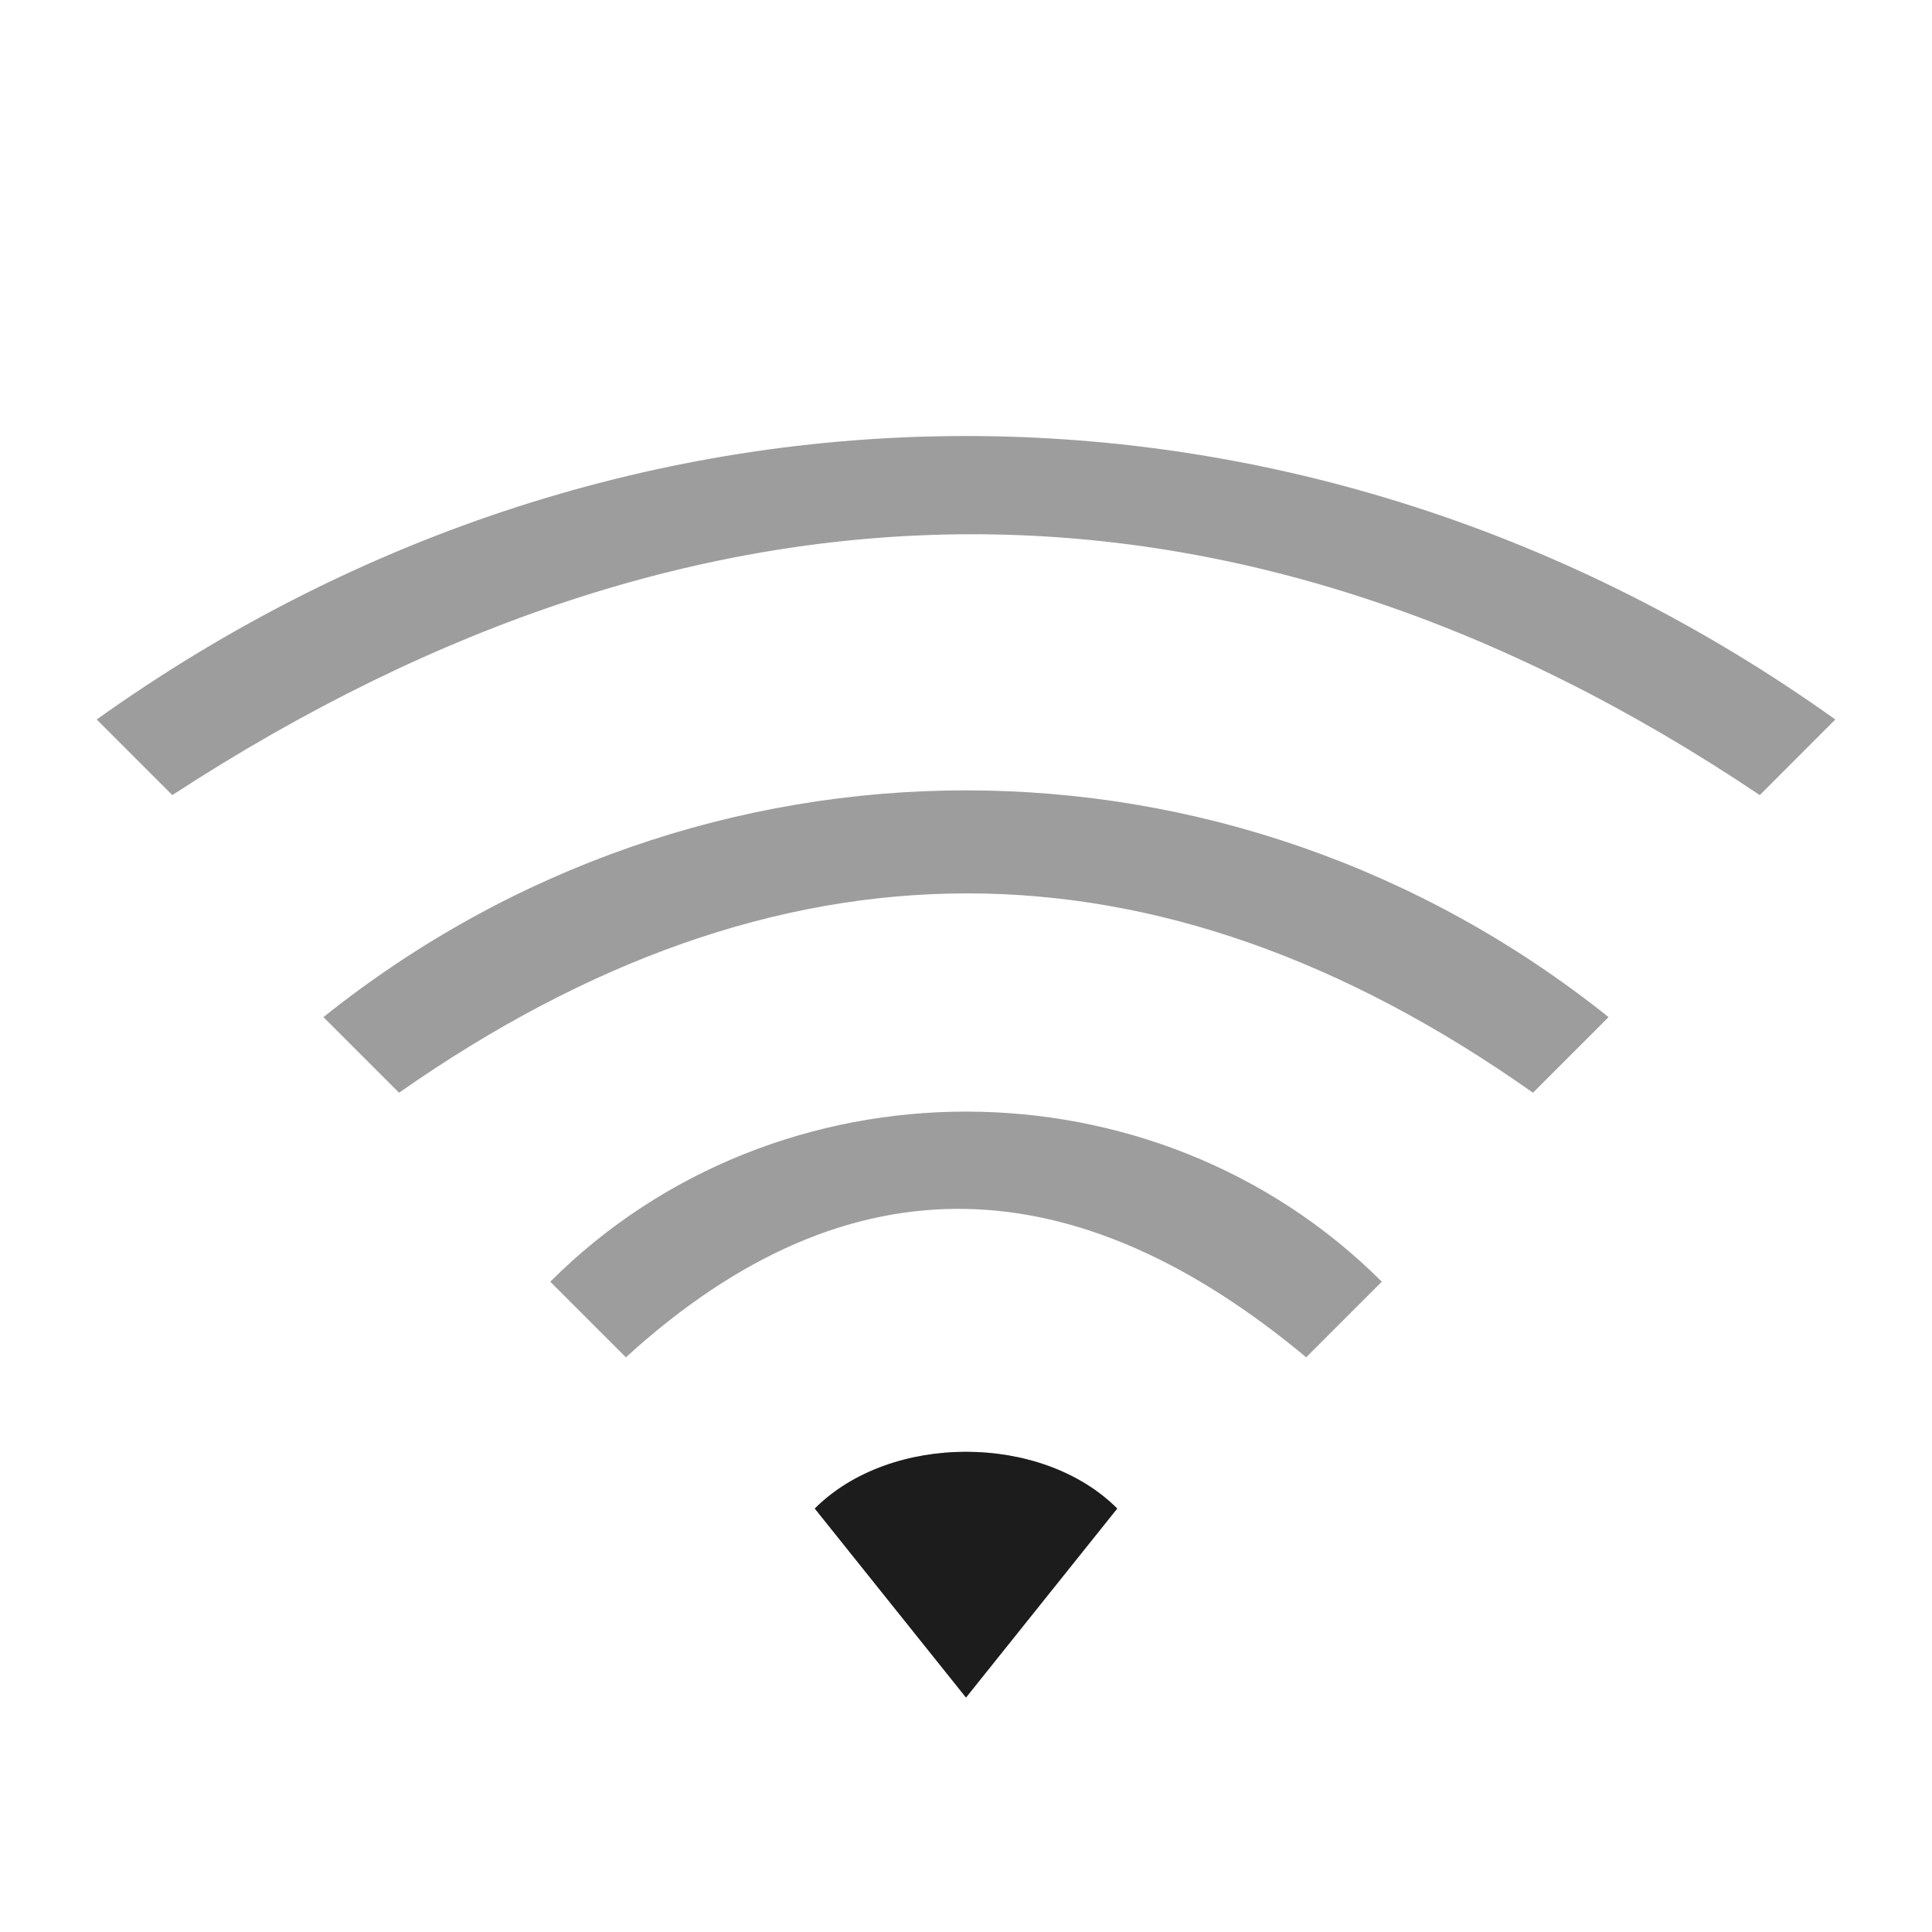
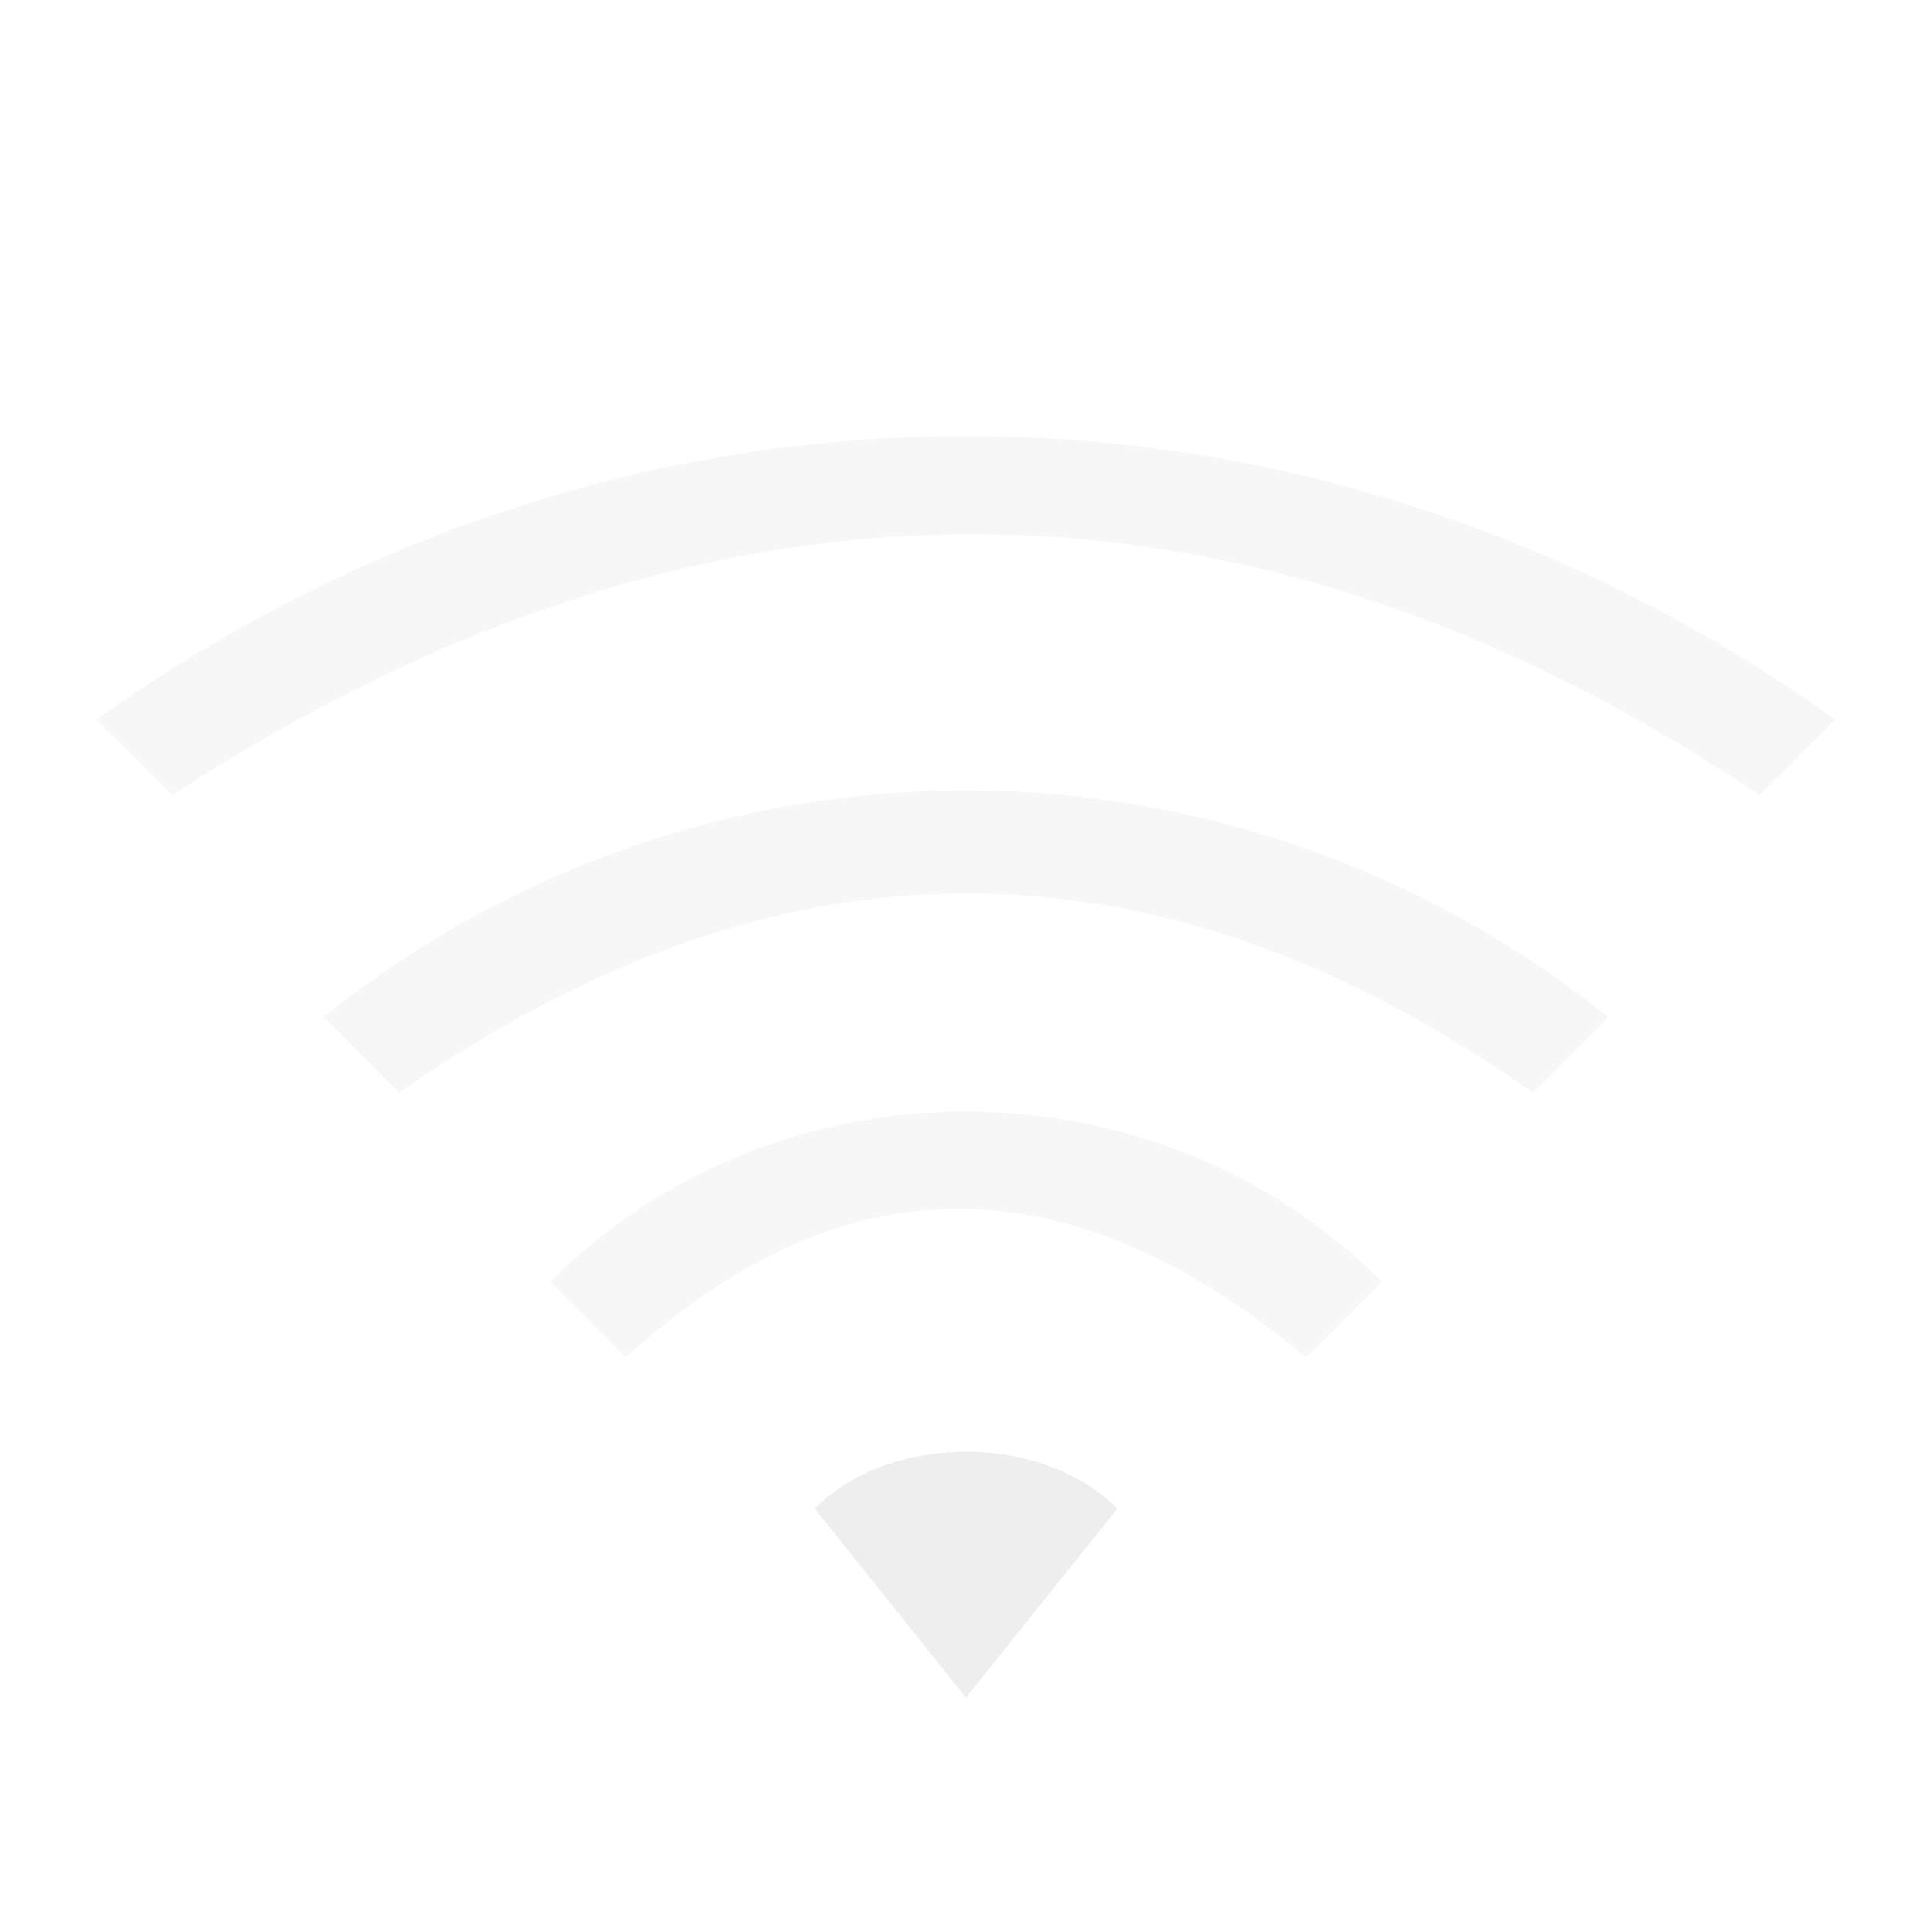
<svg xmlns="http://www.w3.org/2000/svg" xmlns:xlink="http://www.w3.org/1999/xlink" id="svg7384" style="enable-background:new" height="22" width="22" version="1.1">
  <defs id="defs7386">
    <filter id="filter7554" style="color-interpolation-filters:sRGB">
      <feBlend id="feBlend7556" in2="BackgroundImage" mode="darken" />
    </filter>
    <linearGradient gradientTransform="translate(-1,-2)" gradientUnits="userSpaceOnUse" xlink:href="#linearGradient3678" id="linearGradient2868" y2="19" x2="8.925" y1="6" x1="8.925" />
    <linearGradient id="linearGradient3678">
      <stop offset="0" style="stop-color:#ffffff;stop-opacity:1" id="stop3680" />
      <stop offset="1" style="stop-color:#e6e6e6;stop-opacity:1" id="stop3682" />
    </linearGradient>
    <linearGradient gradientTransform="translate(-2,-1)" gradientUnits="userSpaceOnUse" xlink:href="#linearGradient3678" id="linearGradient2393" y2="21" x2="9" y1="3" x1="9" />
    <linearGradient x1="14" y1="3" x2="14" y2="21" id="linearGradient2398" xlink:href="#linearGradient3587-6-5-3" gradientUnits="userSpaceOnUse" gradientTransform="translate(-1.000123,-5)" />
    <linearGradient id="linearGradient3587-6-5-3">
      <stop id="stop3589-9-2-0" style="stop-color:#000000;stop-opacity:1" offset="0" />
      <stop id="stop3591-7-4-7" style="stop-color:#363636;stop-opacity:1" offset="1" />
    </linearGradient>
    <linearGradient x1="66.097" y1="9.364" x2="66.097" y2="27.364" id="linearGradient2395" xlink:href="#linearGradient3587-6-5-3" gradientUnits="userSpaceOnUse" gradientTransform="translate(-52.0968,-11.36383)" />
    <linearGradient x1="4.955" y1="2.684" x2="4.955" y2="13.496" id="linearGradient7390" xlink:href="#linearGradient3587-6-5-3" gradientUnits="userSpaceOnUse" />
    <linearGradient x1="7.911" y1="4.576" x2="7.911" y2="11.649" id="linearGradient7392" xlink:href="#linearGradient3587-6-5-3" gradientUnits="userSpaceOnUse" />
    <linearGradient x1="10.187" y1="2.774" x2="10.187" y2="13.317" id="linearGradient7394" xlink:href="#linearGradient3587-6-5-3" gradientUnits="userSpaceOnUse" />
    <linearGradient x1="13.917" y1="0.882" x2="13.917" y2="15.183" id="linearGradient7396" xlink:href="#linearGradient3587-6-5-3" gradientUnits="userSpaceOnUse" />
    <linearGradient id="linearGradient5263">
      <stop id="stop5265" style="stop-color:#a0d5ff;stop-opacity:1" offset="0" />
      <stop id="stop5267" style="stop-color:#a0d5ff;stop-opacity:1" offset="1" />
    </linearGradient>
    <filter id="filter7554-1" style="color-interpolation-filters:sRGB">
      <feBlend id="feBlend7556-7" in2="BackgroundImage" mode="darken" />
    </filter>
    <filter style="color-interpolation-filters:sRGB" id="filter7554-5">
      <feBlend mode="darken" in2="BackgroundImage" id="feBlend7556-4" />
    </filter>
    <filter id="filter7554-6" style="color-interpolation-filters:sRGB">
      <feBlend mode="darken" in2="BackgroundImage" id="feBlend7556-6" />
    </filter>
    <filter style="color-interpolation-filters:sRGB" id="filter7554-7">
      <feBlend mode="darken" in2="BackgroundImage" id="feBlend7556-0" />
    </filter>
  </defs>
-   <rect style="opacity:0;fill:#1c1c1c;fill-opacity:0.431;stroke:none;stroke-width:0.083;stroke-linecap:round;stroke-linejoin:round;stroke-miterlimit:4;stroke-dasharray:none;stroke-dashoffset:0;stroke-opacity:1;paint-order:fill markers stroke" id="rect863" width="20" height="20" x="1.167" y="2" />
-   <path id="path839" d="m 11,4.965 c -3.443,0 -6.886,1.076 -9.899,3.228 l 0.861,0.861 c 6.026,-3.927 12.131,-3.994 18.077,0 L 20.899,8.193 C 17.886,6.041 14.443,4.965 11,4.965 Z M 11,9 C 8.418,9 5.835,9.861 3.683,11.582 l 0.861,0.861 c 4.304,-3.013 8.608,-3.04 12.912,0 l 0.861,-0.861 C 16.165,9.861 13.582,9 11,9 Z m 0,3.658 c -1.722,0 -3.443,0.646 -4.734,1.937 l 0.861,0.861 c 2.582,-2.354 5.165,-2.152 7.747,5e-6 l 0.861,-0.861 C 14.443,13.304 12.722,12.658 11,12.658 Z m 0,3.874 c -0.646,0 -1.291,0.215 -1.722,0.646 L 11,19.33 12.722,17.178 C 12.291,16.747 11.646,16.532 11,16.532 Z" style="opacity:1;fill:#1c1c1c;fill-opacity:0.431;stroke-width:1.215;stroke-miterlimit:4;stroke-dasharray:none" />
-   <path style="opacity:1;fill:#1c1c1c;fill-opacity:1;stroke-width:1.215;stroke-miterlimit:4;stroke-dasharray:none" d="m 11,16.532 c -0.646,0 -1.291,0.215 -1.722,0.646 L 11,19.33 12.722,17.178 C 12.291,16.747 11.646,16.532 11,16.532 Z" id="path1552" />
+   <rect style="opacity:0;fill:#EEEEEE;fill-opacity:0.431;stroke:none;stroke-width:0.083;stroke-linecap:round;stroke-linejoin:round;stroke-miterlimit:4;stroke-dasharray:none;stroke-dashoffset:0;stroke-opacity:1;paint-order:fill markers stroke" id="rect863" width="20" height="20" x="1.167" y="2" />
+   <path id="path839" d="m 11,4.965 c -3.443,0 -6.886,1.076 -9.899,3.228 l 0.861,0.861 c 6.026,-3.927 12.131,-3.994 18.077,0 L 20.899,8.193 C 17.886,6.041 14.443,4.965 11,4.965 Z M 11,9 C 8.418,9 5.835,9.861 3.683,11.582 l 0.861,0.861 c 4.304,-3.013 8.608,-3.04 12.912,0 l 0.861,-0.861 C 16.165,9.861 13.582,9 11,9 Z m 0,3.658 c -1.722,0 -3.443,0.646 -4.734,1.937 l 0.861,0.861 c 2.582,-2.354 5.165,-2.152 7.747,5e-6 l 0.861,-0.861 C 14.443,13.304 12.722,12.658 11,12.658 Z m 0,3.874 c -0.646,0 -1.291,0.215 -1.722,0.646 L 11,19.33 12.722,17.178 C 12.291,16.747 11.646,16.532 11,16.532 Z" style="opacity:1;fill:#EEEEEE;fill-opacity:0.431;stroke-width:1.215;stroke-miterlimit:4;stroke-dasharray:none" />
+   <path style="opacity:1;fill:#EEEEEE;fill-opacity:1;stroke-width:1.215;stroke-miterlimit:4;stroke-dasharray:none" d="m 11,16.532 c -0.646,0 -1.291,0.215 -1.722,0.646 L 11,19.33 12.722,17.178 C 12.291,16.747 11.646,16.532 11,16.532 Z" id="path1552" />
</svg>
